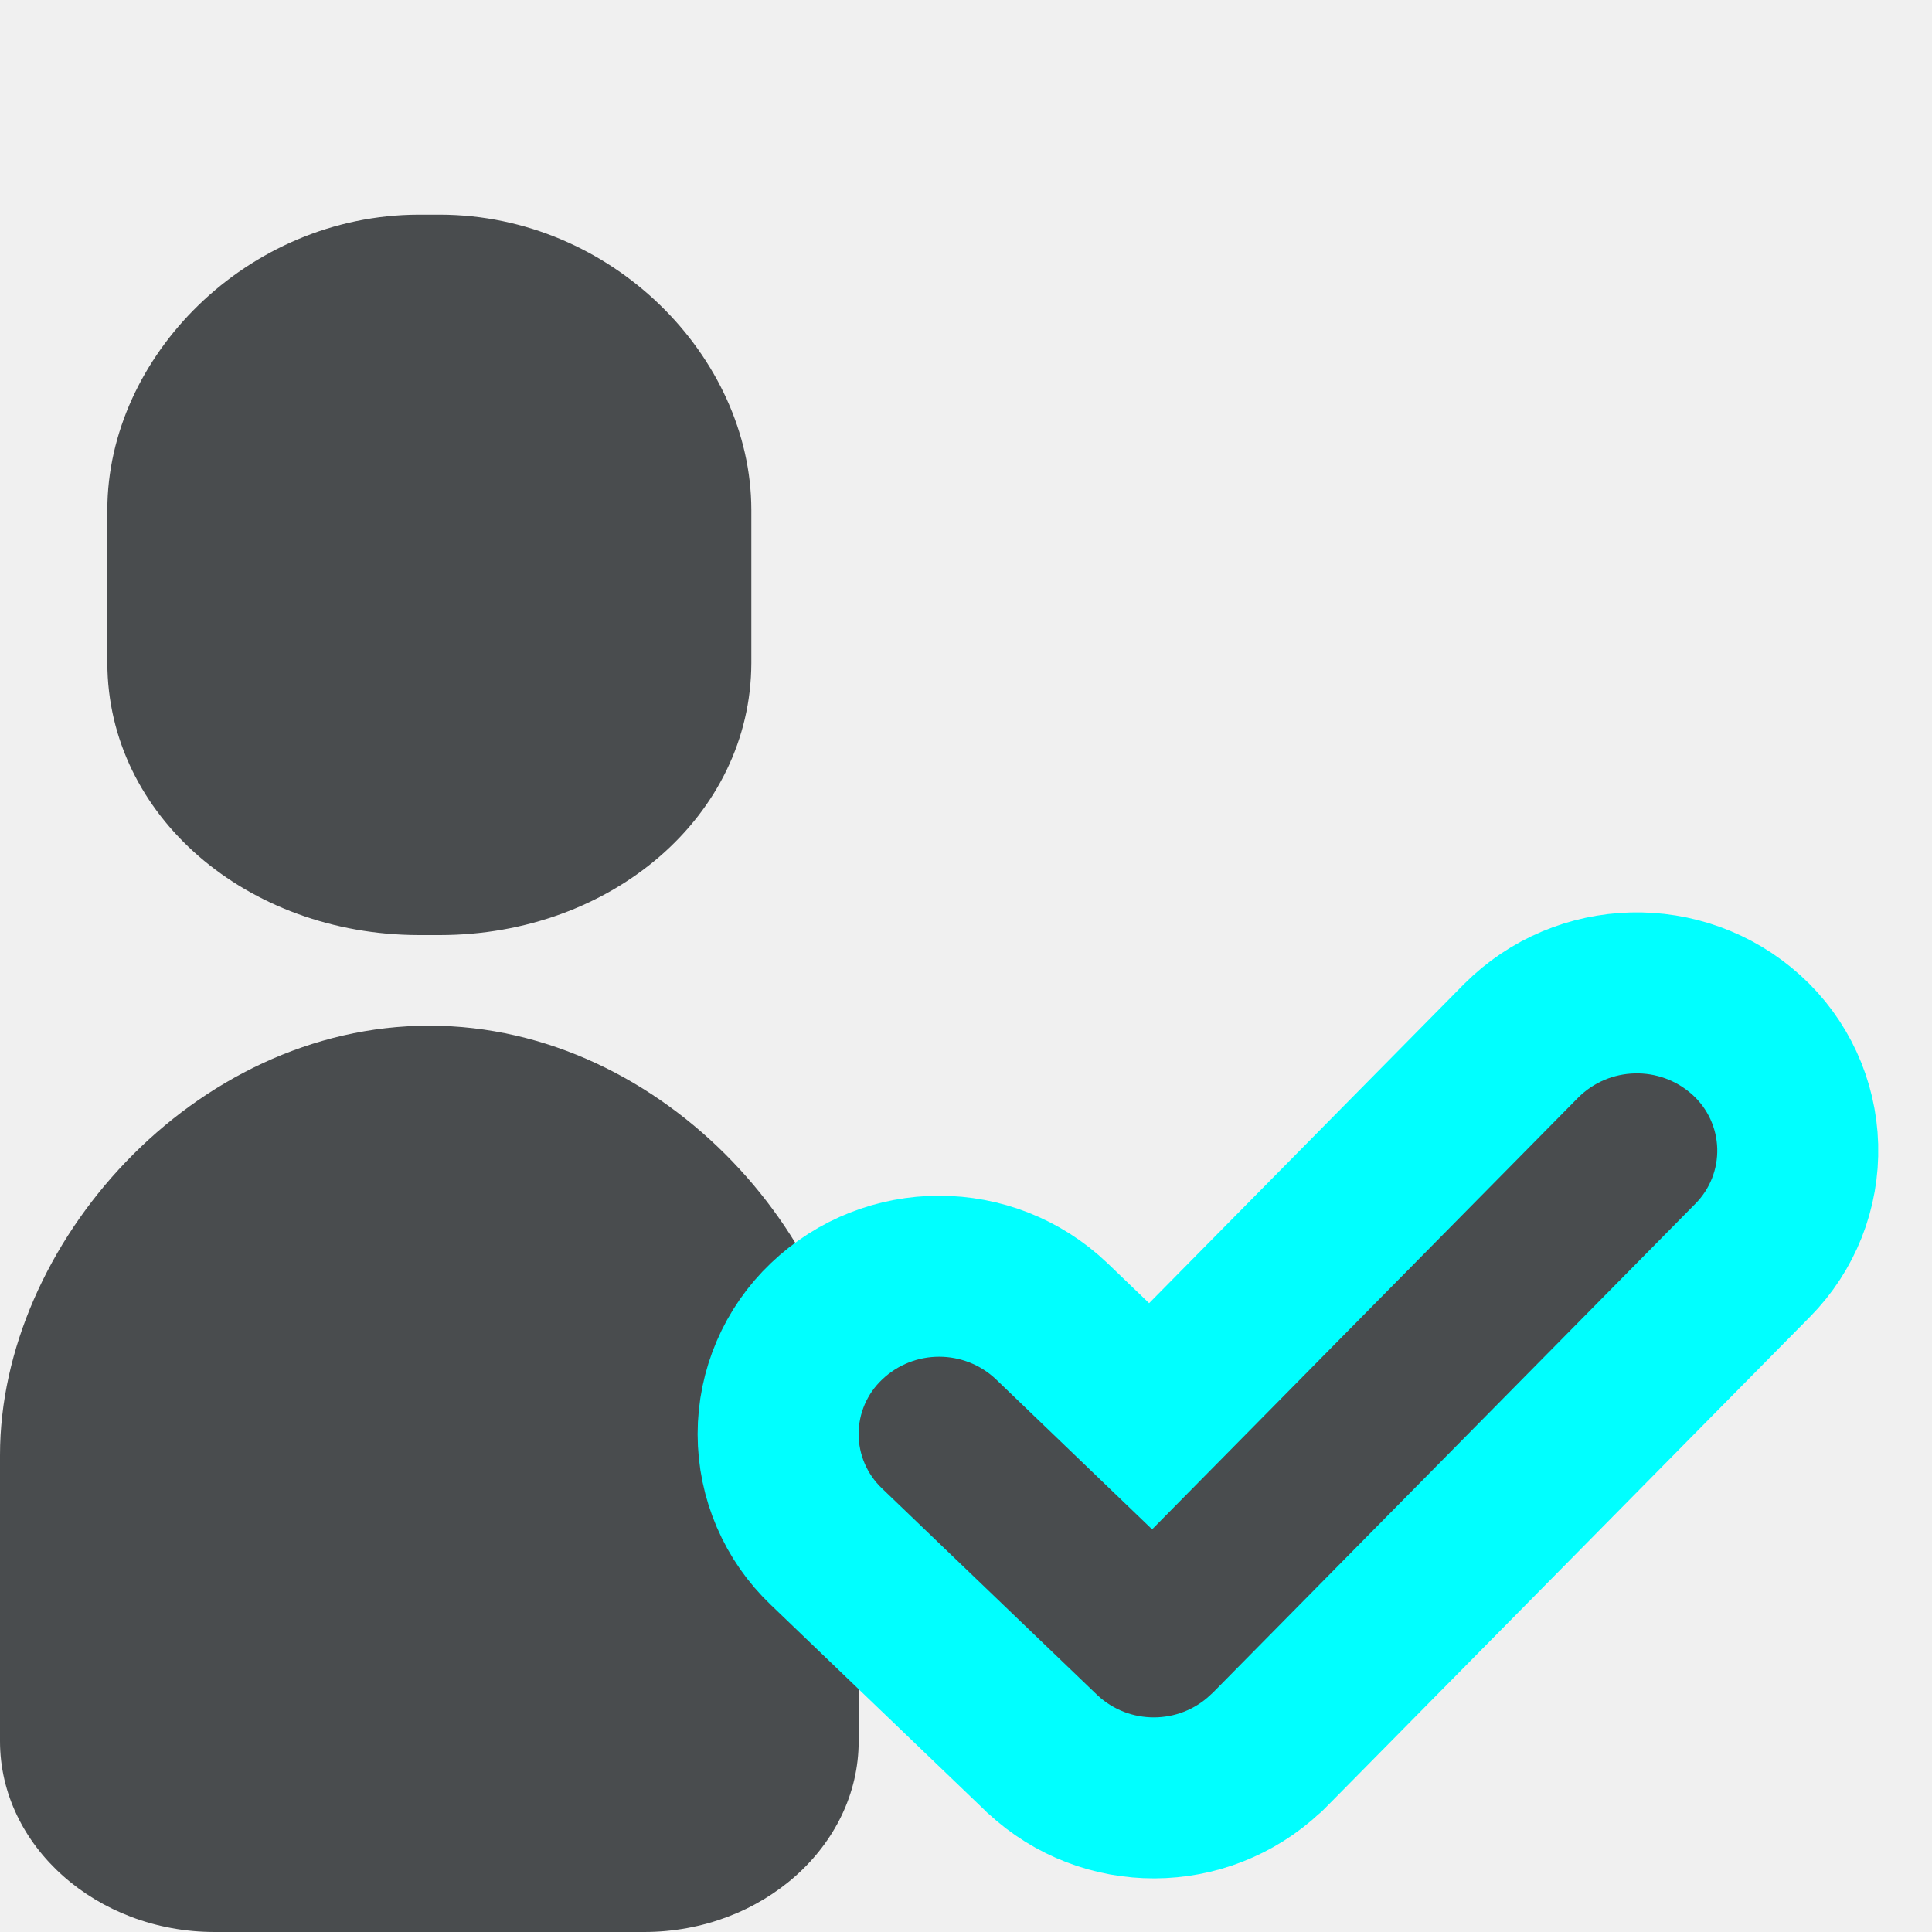
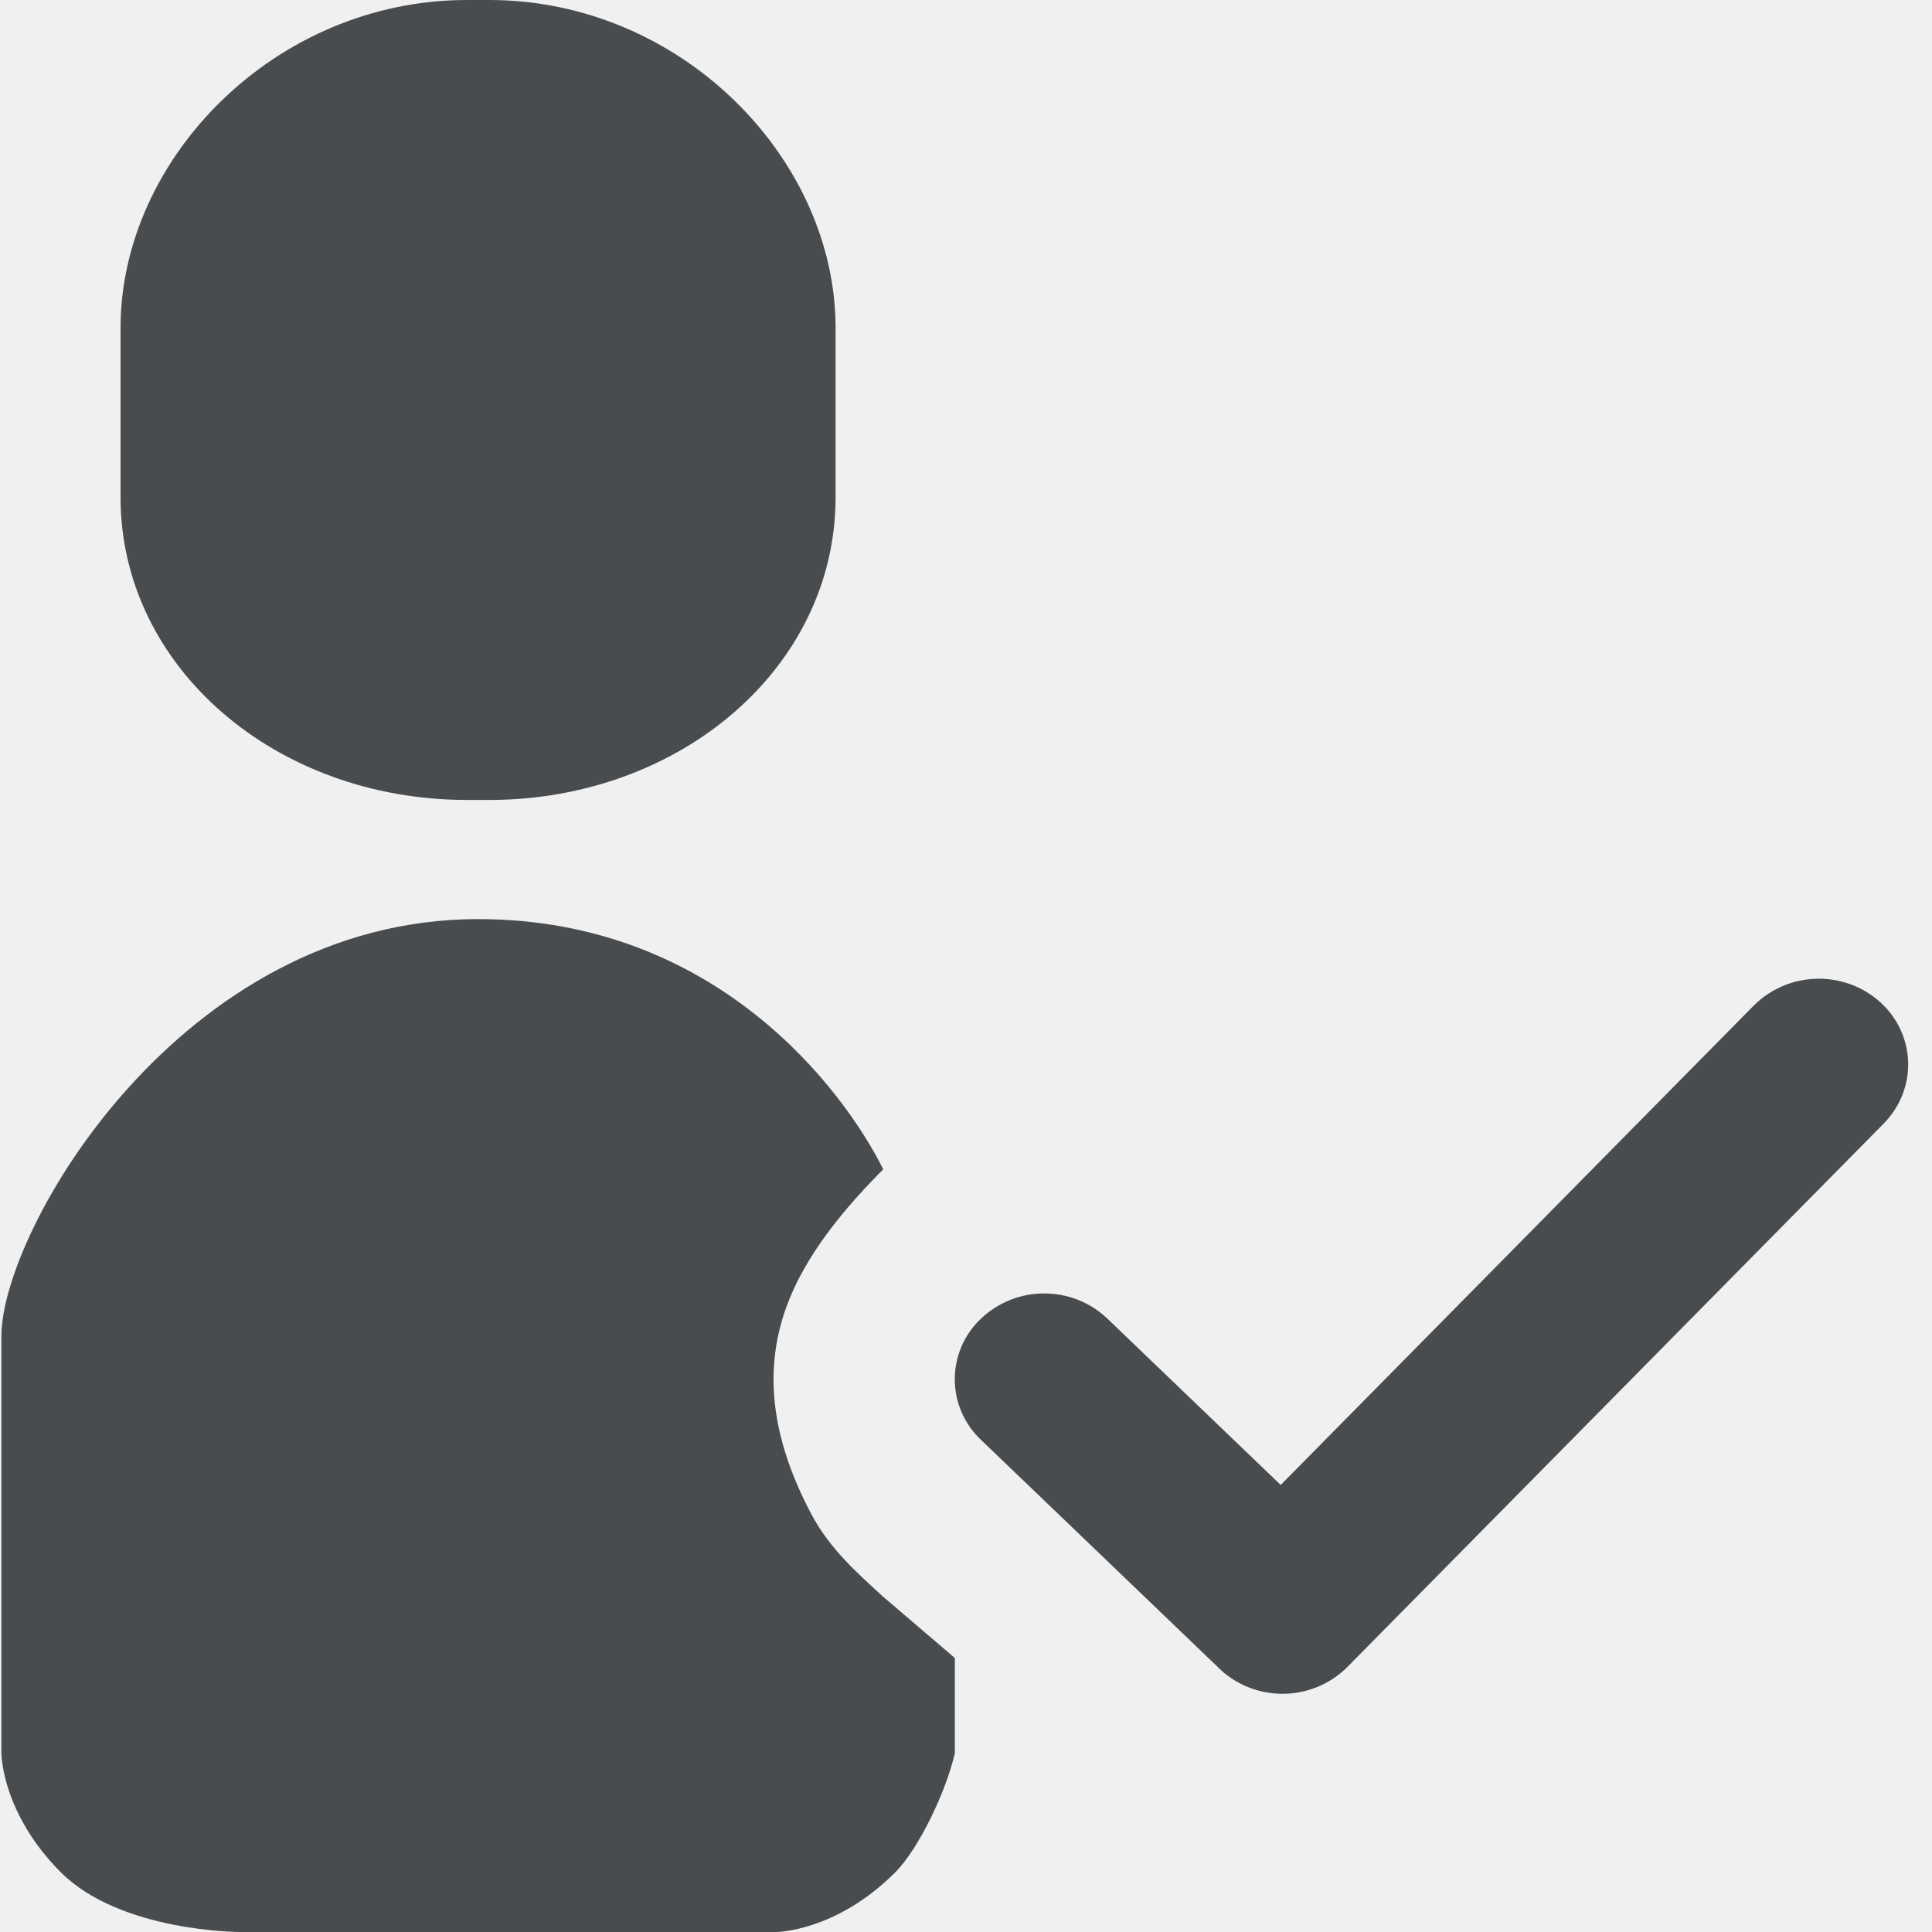
<svg xmlns="http://www.w3.org/2000/svg" width="18" height="18" viewBox="0 0 18 18" fill="none">
-   <path d="M4.1 2h-.2C2.3 2.004 1.003 3.324 1 4.747v1.431c.004 1.423 1.3 2.53 2.9 2.534h.2C5.7 8.71 6.996 7.601 7 6.178V4.747C6.996 3.324 5.7 2.003 4.1 2ZM6 18H2c-1.1 0-2-.8-2-1.778v-2.666c0-1.956 1.8-4 4-4s4 2.044 4 4v2.666C8 17.2 7.1 18 6 18Z" fill="#494C4E" />
-   <path d="m10.72 13.195-.92-.884a1.521 1.521 0 0 0-2.1 0 1.448 1.448 0 0 0 .001 2.1l1.997 1.917.01.01.007.006a1.52 1.52 0 0 0 2.077-.007l.012-.01.025-.025 4.5-4.56a1.452 1.452 0 0 0-.058-2.099 1.524 1.524 0 0 0-2.099.054l-3.452 3.498Z" fill="#494C4E" stroke="#00FFFFFF" stroke-width="1.5" />
+   <g clip-path="url(#a)" fill="#494C4E">
+     <path d="M4.565 0h-.222c-1.776.004-3.216 1.47-3.22 3.05v1.59c.005 1.578 1.444 2.809 3.22 2.813h.222c1.777-.004 3.216-1.235 3.22-2.814V3.05C7.781 1.47 6.342.004 4.565 0Z" />
+     <path fill-rule="evenodd" clip-rule="evenodd" d="m11.933 13.834 4.408-4.467a.859.859 0 0 1 1.177-.03c.334.304.348.81.032 1.131l-4.996 5.062-.009.008-.007.008a.857.857 0 0 1-1.17.008l-.01-.011-2.218-2.128a.775.775 0 0 1 0-1.13.856.856 0 0 1 1.177 0l1.615 1.55.001-.001Z" />
+     <path d="M4.454 8.563c2.22 0 3.405 1.59 3.775 2.331-.191.192-.551.569-.777 1-.297.567-.394 1.273.111 2.22.171.32.426.543.666.763l.667.57v.887c-.08.354-.336.891-.556 1.111C7.785 18 7.23 18 7.23 18H2.234s-1.11 0-1.666-.555c-.555-.555-.555-1.11-.555-1.11v-3.886c0-.98 1.666-3.886 4.441-3.886Z" />
+   </g>
+   <defs>
+     <clipPath id="a">
+       <path fill="#fff" d="M0 0h18v18H0z" />
+     </clipPath>
+   </defs>
</svg>
